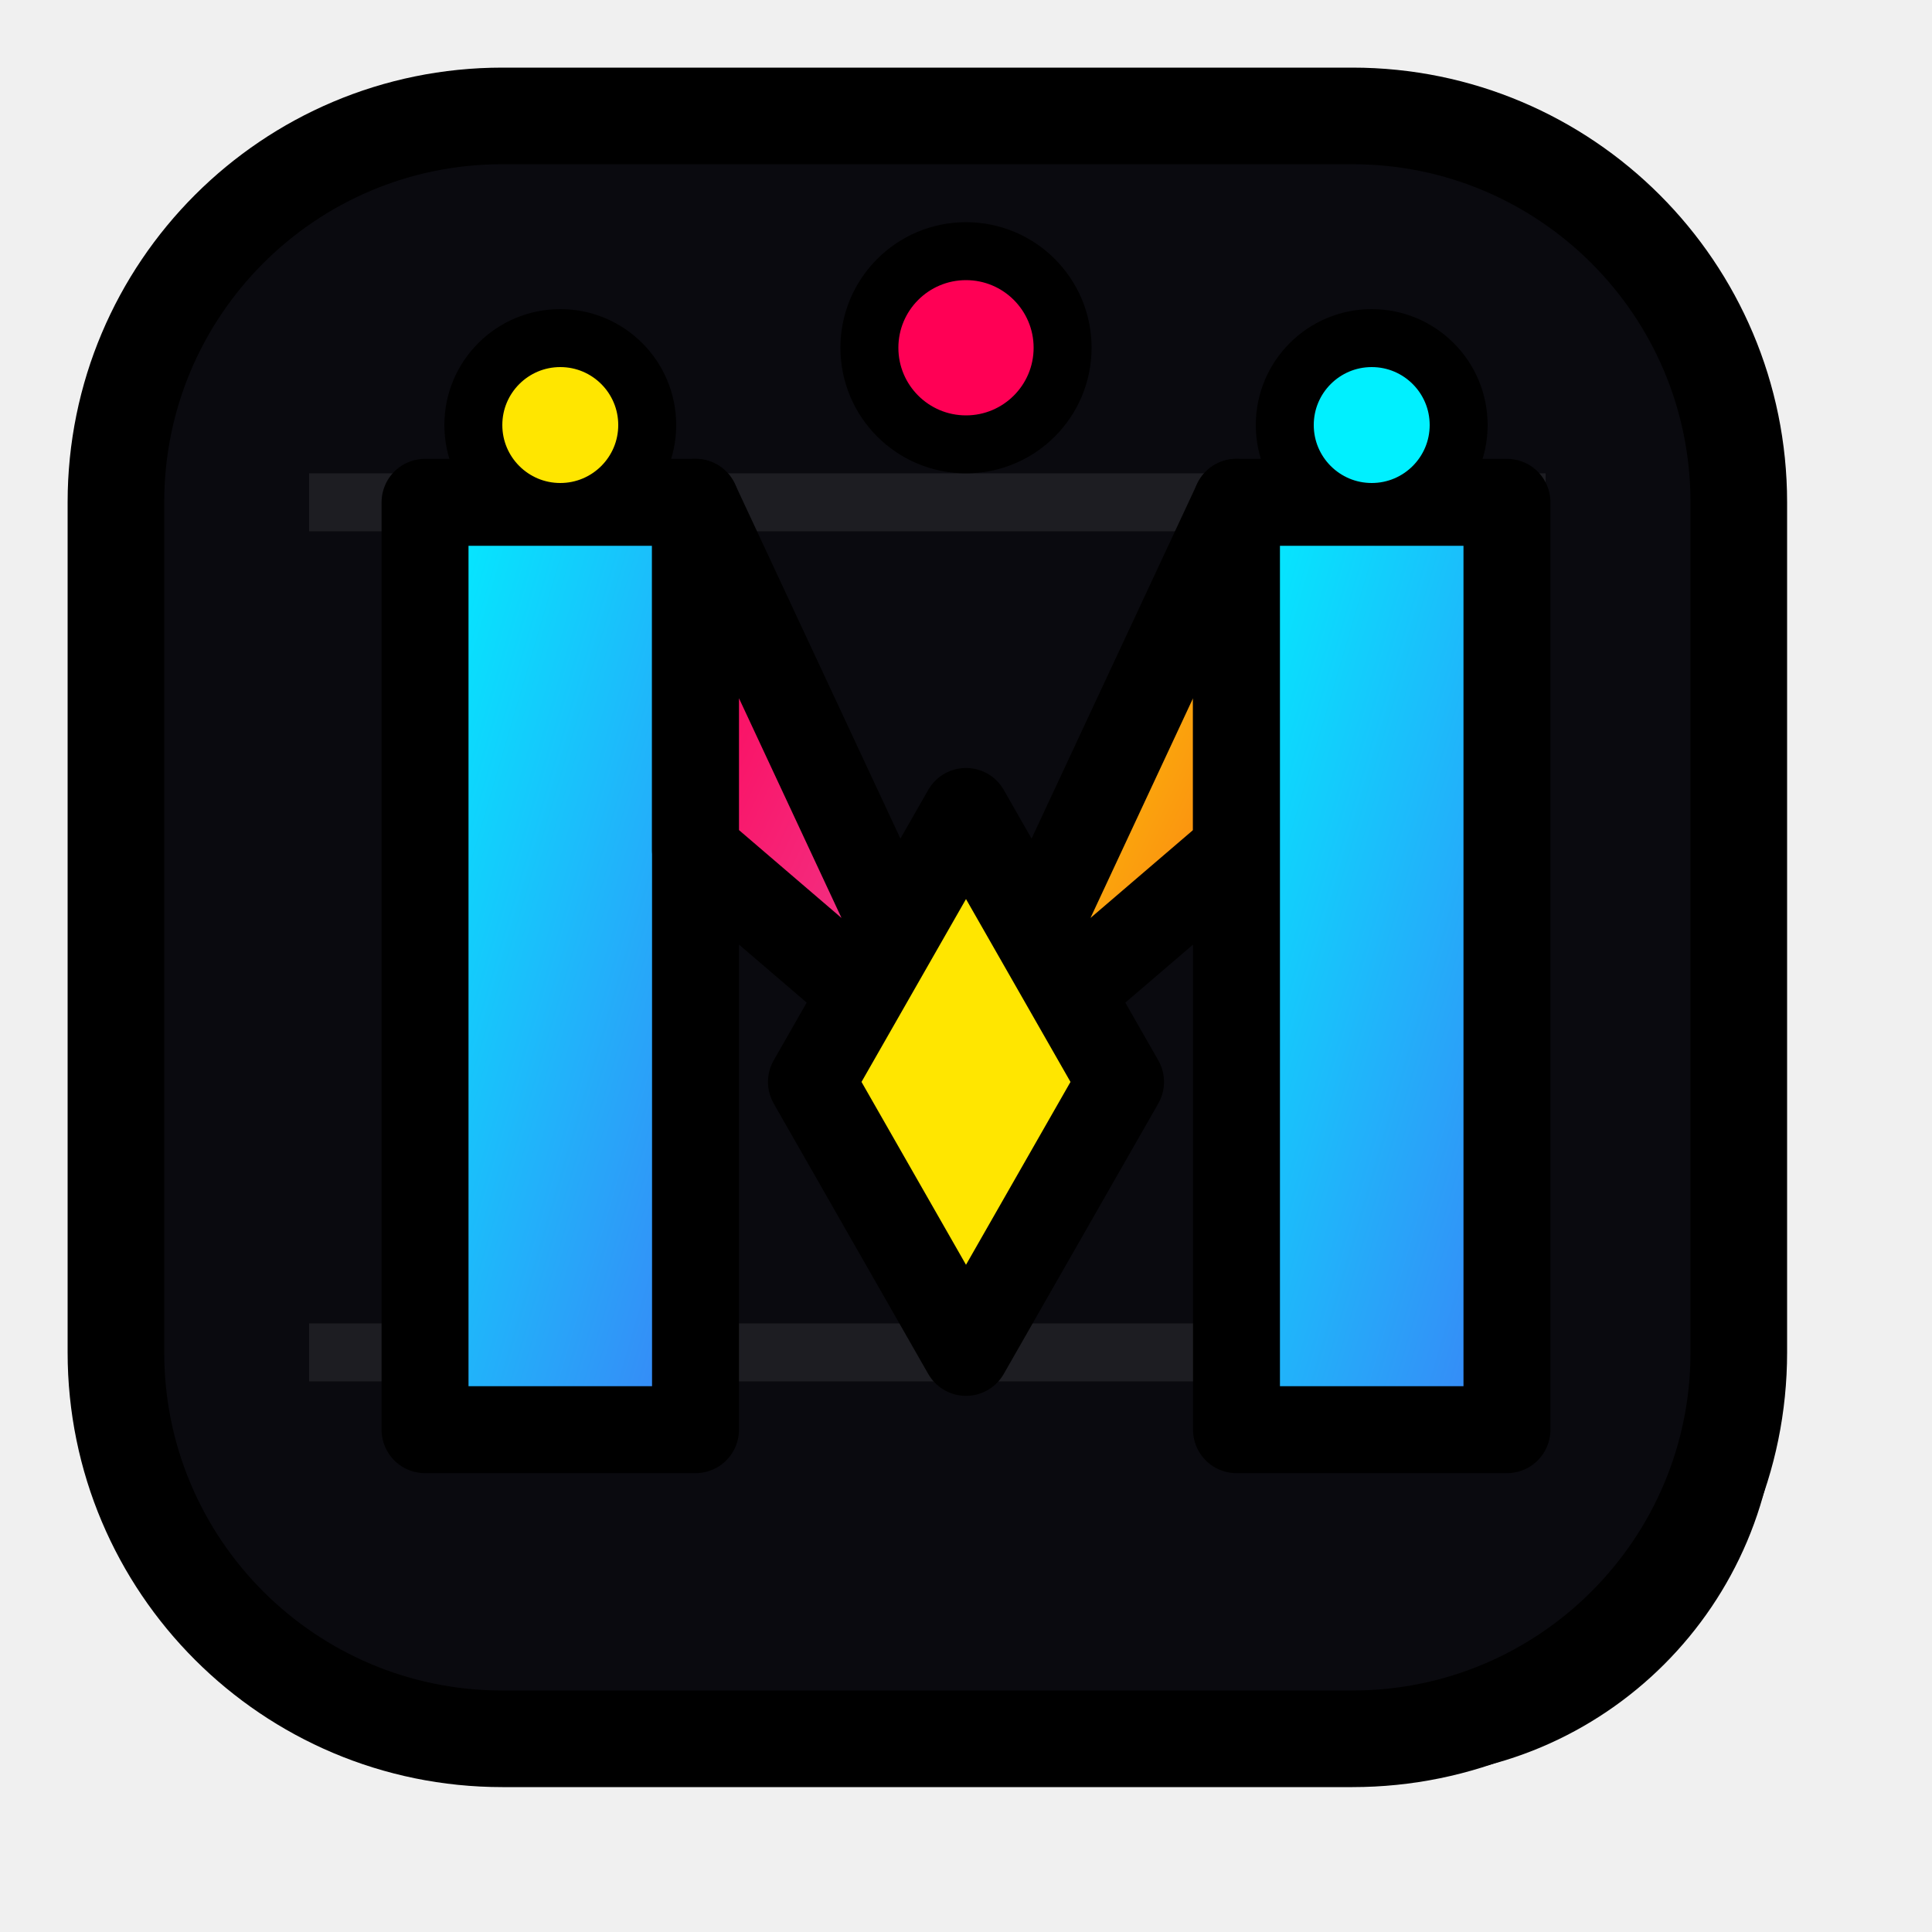
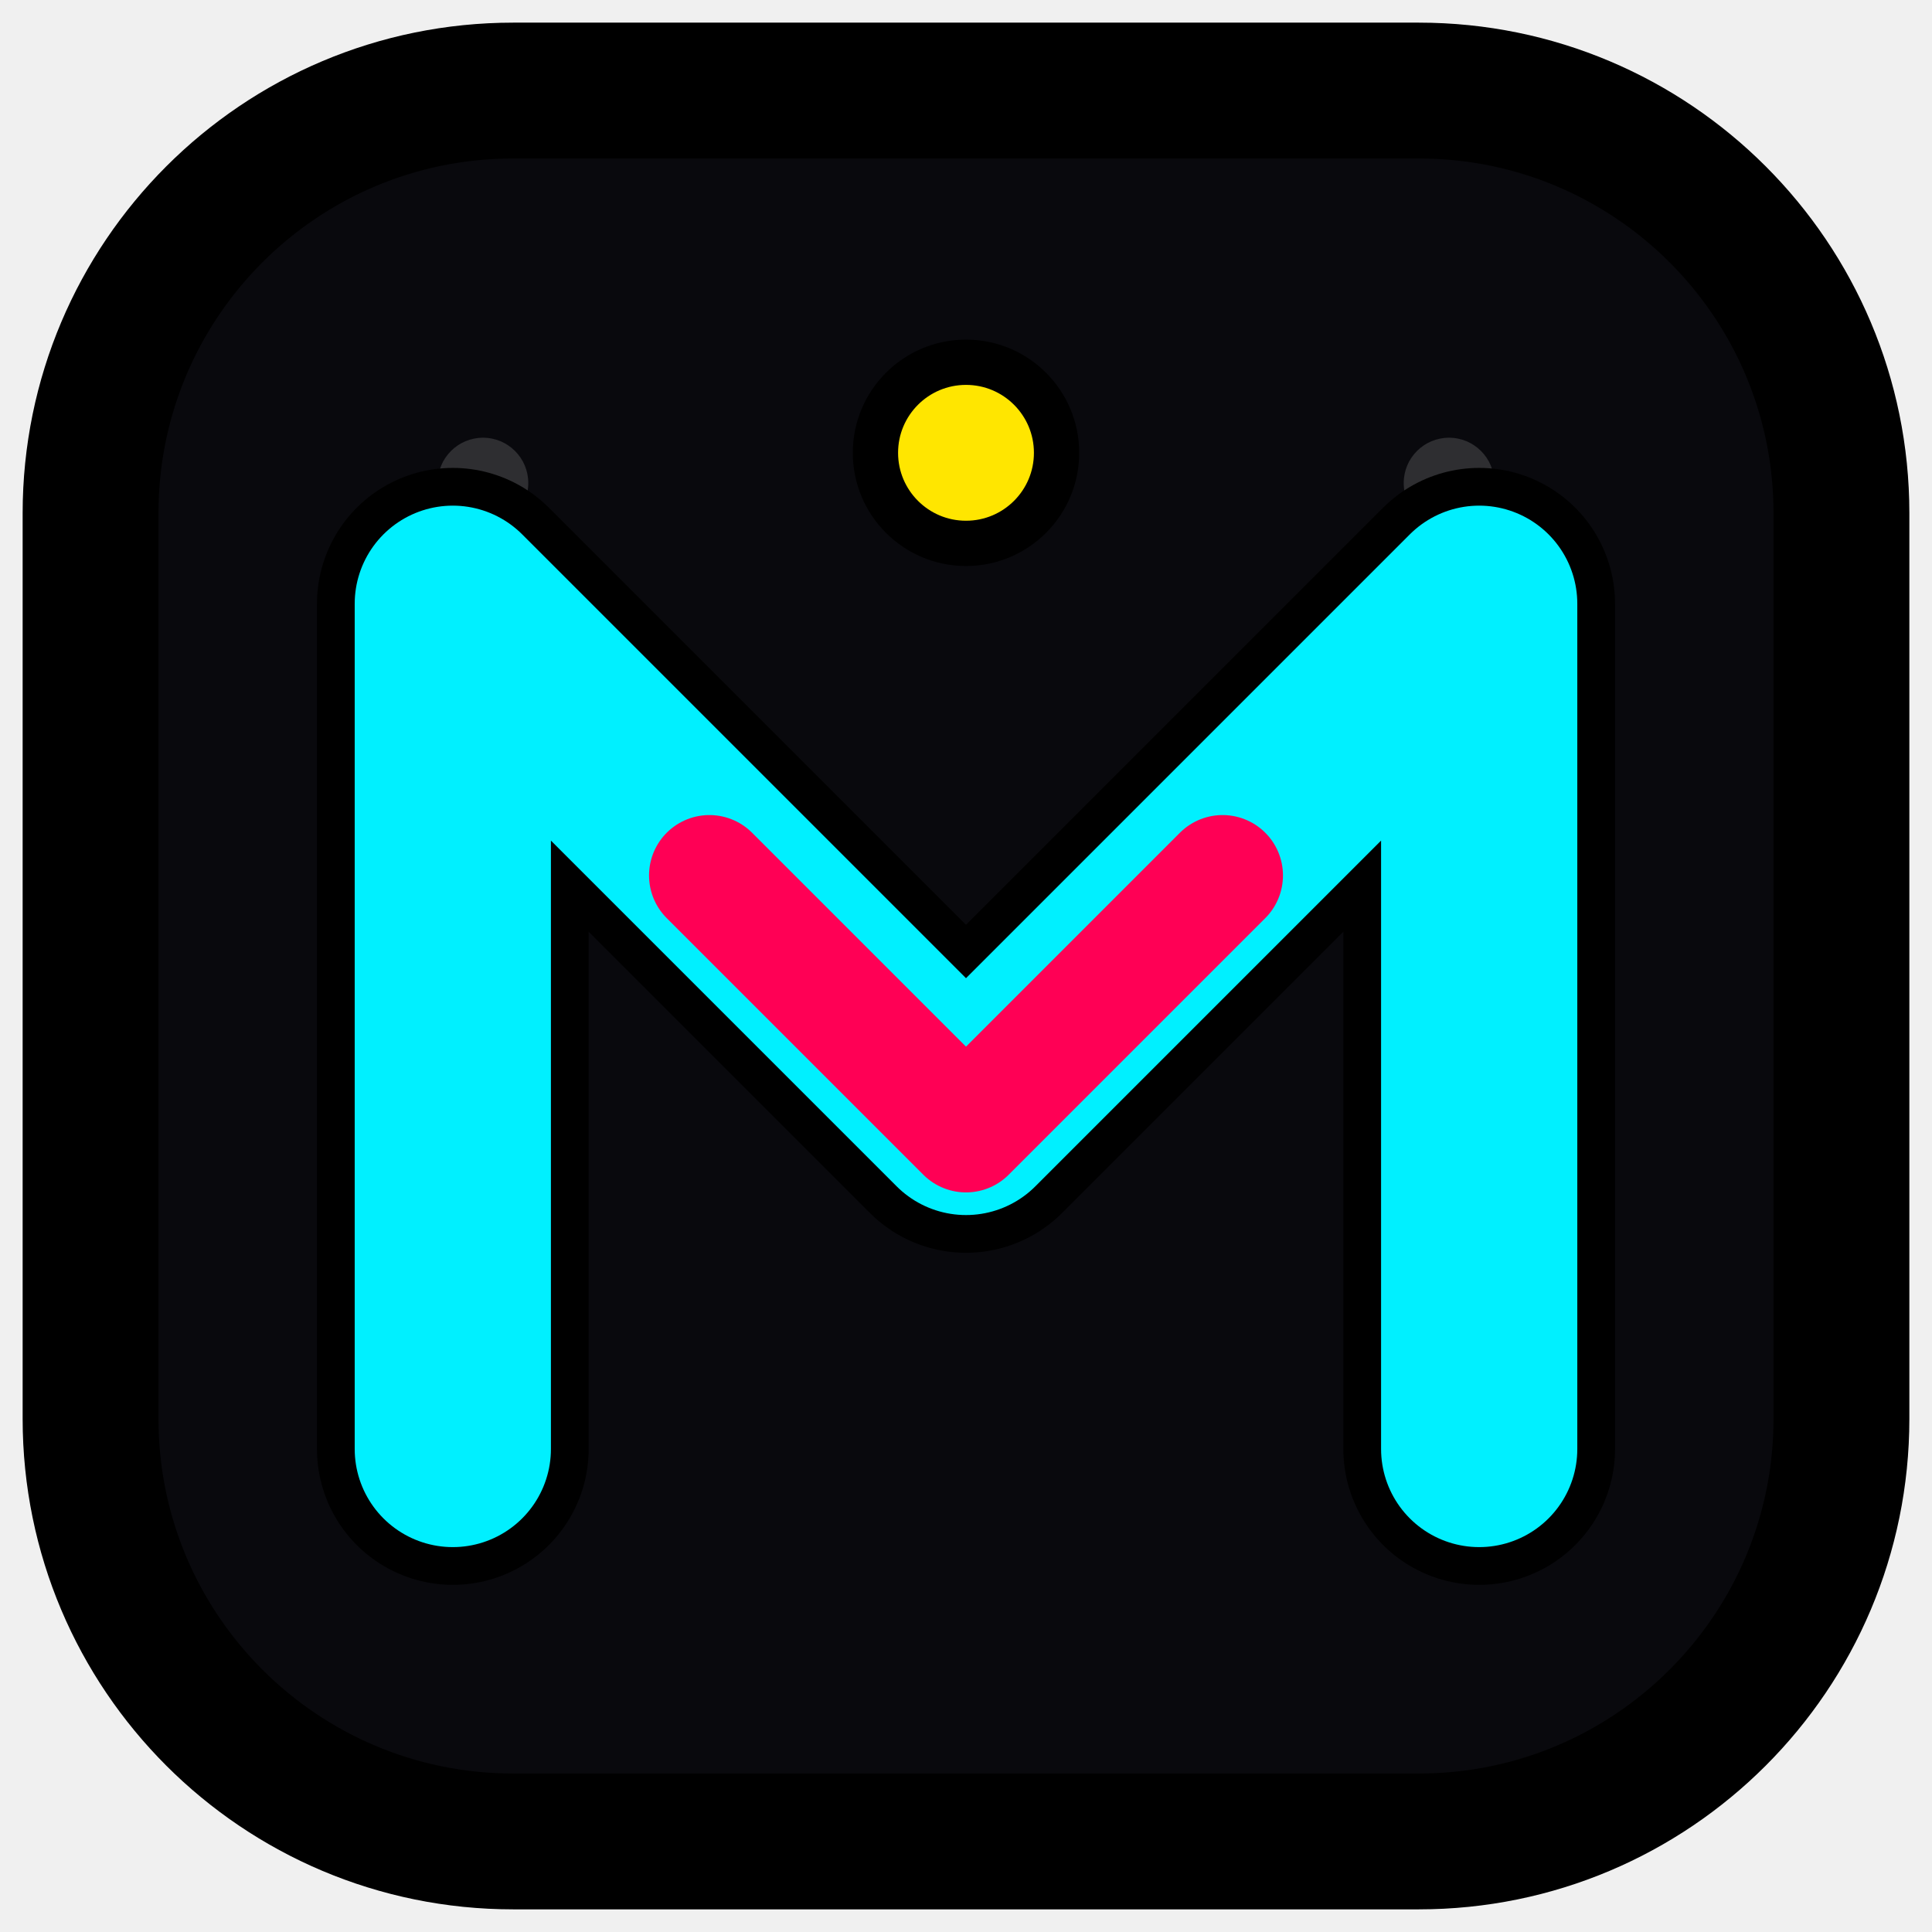
- <svg xmlns="http://www.w3.org/2000/svg" viewBox="0 0 100 100" width="100" height="100">
-   <defs>
-     <linearGradient id="mGrad1" x1="0%" y1="0%" x2="100%" y2="100%">
-       <stop offset="0%" stop-color="#00f0ff" />
-       <stop offset="100%" stop-color="#3b82f6" />
-     </linearGradient>
-     <linearGradient id="mGrad2" x1="0%" y1="0%" x2="100%" y2="100%">
-       <stop offset="0%" stop-color="#ff0055" />
-       <stop offset="100%" stop-color="#ec4899" />
-     </linearGradient>
-     <linearGradient id="mGrad3" x1="0%" y1="0%" x2="100%" y2="100%">
-       <stop offset="0%" stop-color="#ffe600" />
-       <stop offset="100%" stop-color="#f97316" />
-     </linearGradient>
-   </defs>
-   <rect x="8" y="8" width="84" height="84" rx="20" fill="#000000" />
-   <rect x="6" y="6" width="84" height="84" rx="20" fill="#0a0a0f" stroke="#000000" stroke-width="5" />
-   <line x1="16" y1="26" x2="80" y2="26" stroke="#ffffff" stroke-opacity="0.08" stroke-width="3" />
-   <line x1="16" y1="70" x2="80" y2="70" stroke="#ffffff" stroke-opacity="0.08" stroke-width="3" />
-   <path d="M 22 74 V 26 L 36 26 V 74 Z" fill="url(#mGrad1)" stroke="#000000" stroke-width="4.5" stroke-linejoin="round" />
-   <path d="M 36 26 L 50 56 L 36 44 Z" fill="url(#mGrad2)" stroke="#000000" stroke-width="4.5" stroke-linejoin="round" />
-   <path d="M 64 26 L 50 56 L 64 44 Z" fill="url(#mGrad3)" stroke="#000000" stroke-width="4.5" stroke-linejoin="round" />
-   <polygon points="50,42 58,56 50,70 42,56" fill="#ffe600" stroke="#000000" stroke-width="4.5" stroke-linejoin="round" />
-   <path d="M 64 26 V 74 L 78 74 V 26 Z" fill="url(#mGrad1)" stroke="#000000" stroke-width="4.5" stroke-linejoin="round" />
-   <circle cx="29" cy="22" r="4.5" fill="#ffe600" stroke="#000000" stroke-width="3" />
-   <circle cx="50" cy="18" r="5" fill="#ff0055" stroke="#000000" stroke-width="3" />
-   <circle cx="71" cy="22" r="4.5" fill="#00f0ff" stroke="#000000" stroke-width="3" />
+ <svg xmlns="http://www.w3.org/2000/svg" viewBox="0 0 64 64" width="64" height="64" fill="none">
+   <rect x="3" y="3" width="58" height="58" rx="14" fill="#09090d" stroke="#000000" stroke-width="4.5" />
+   <circle cx="16" cy="16" r="1.5" fill="#ffffff" opacity="0.15" />
+   <circle cx="48" cy="16" r="1.5" fill="#ffffff" opacity="0.15" />
+   <circle cx="16" cy="48" r="1.5" fill="#ffffff" opacity="0.15" />
+   <circle cx="48" cy="48" r="1.5" fill="#ffffff" opacity="0.15" />
+   <path d="M 15 48 V 20 L 32 37 L 49 20 V 48" stroke="#000000" stroke-width="9" stroke-linecap="round" stroke-linejoin="round" />
+   <path d="M 15 48 V 20 L 32 37 L 49 20 V 48" stroke="#00f0ff" stroke-width="6.5" stroke-linecap="round" stroke-linejoin="round" />
+   <path d="M 23.5 29 L 32 37.5 L 40.5 29" stroke="#ff0055" stroke-width="4" stroke-linecap="round" stroke-linejoin="round" />
+   <circle cx="32" cy="15" r="3" fill="#ffe600" stroke="#000000" stroke-width="1.5" />
</svg>
